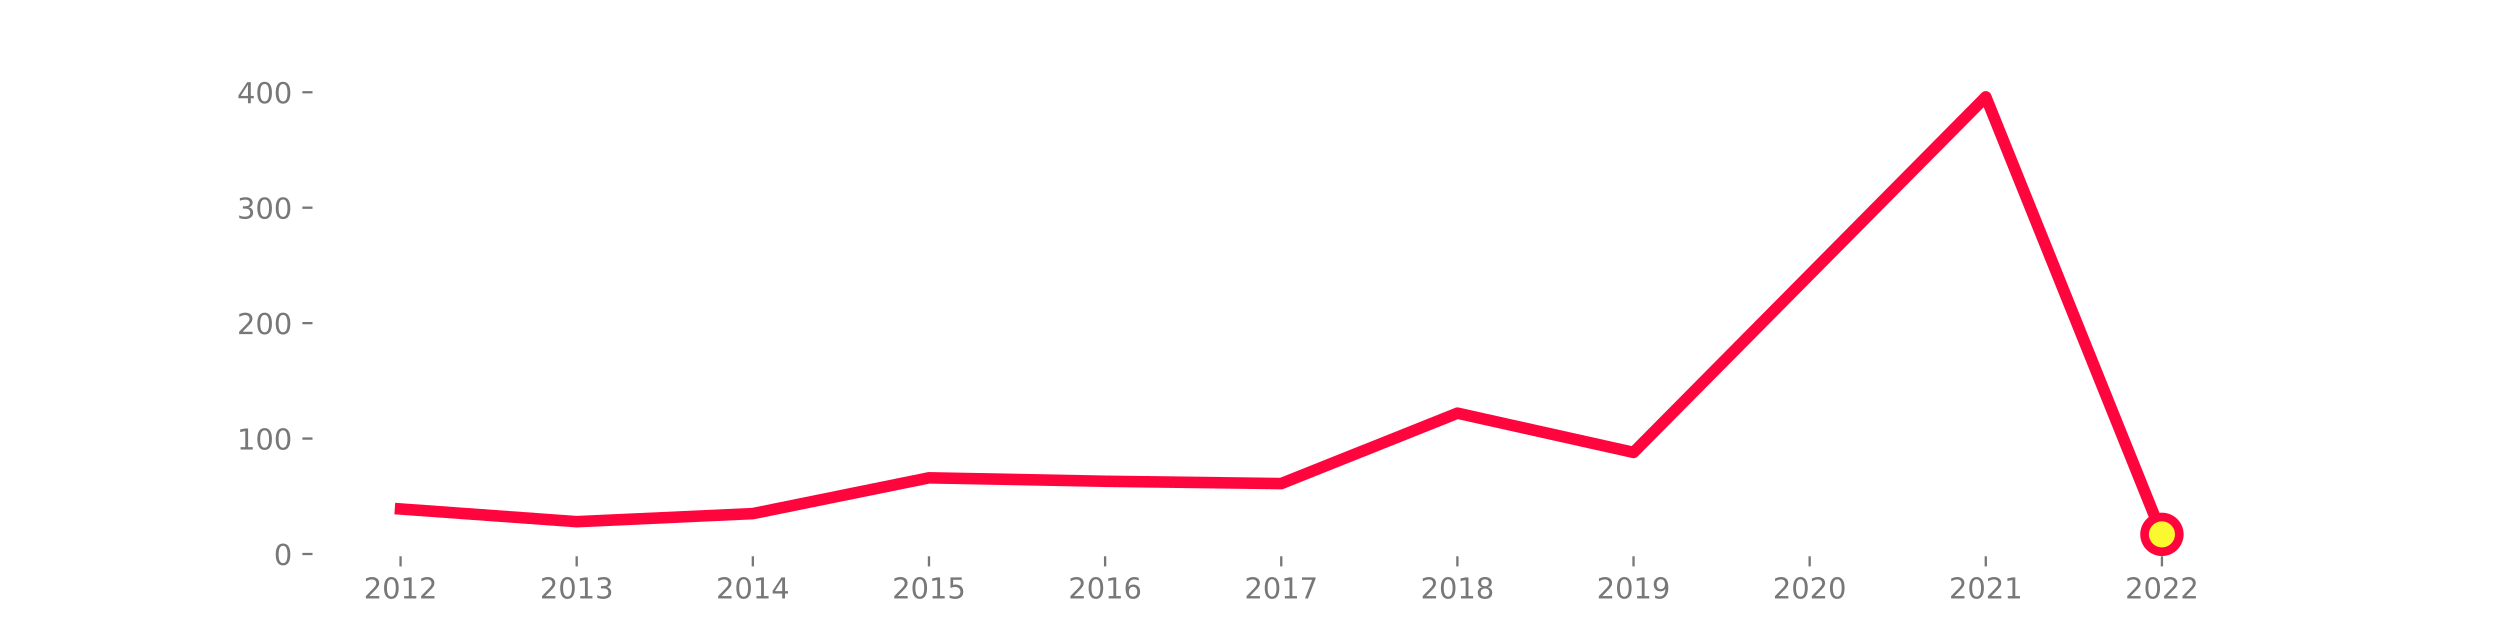
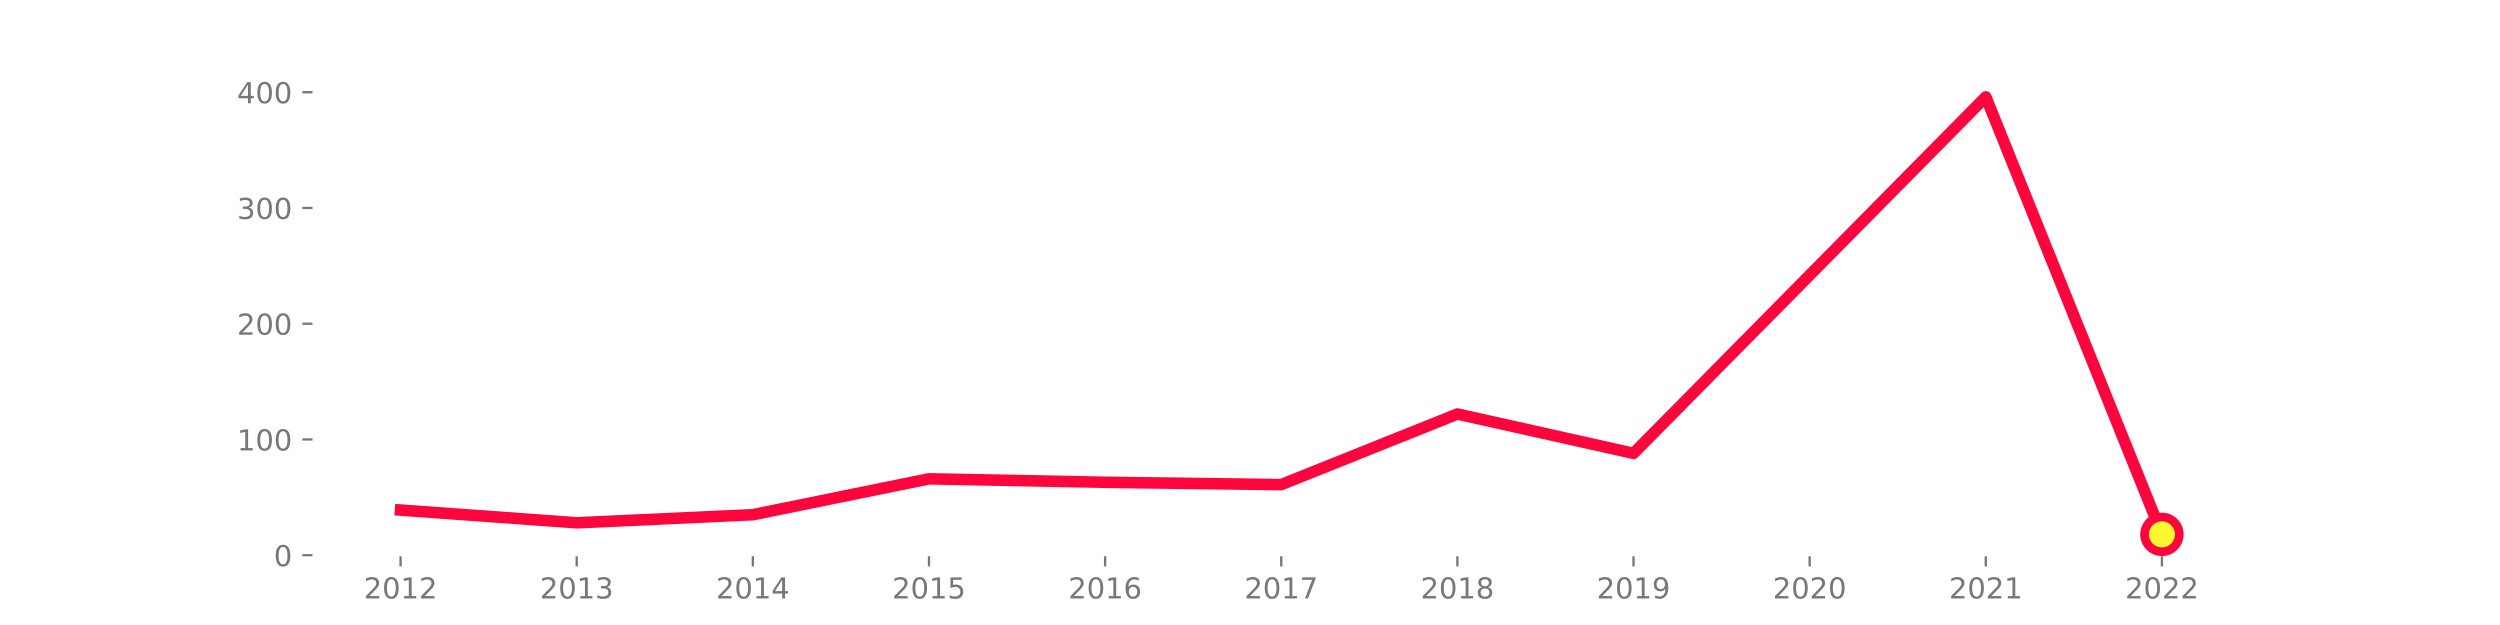
<svg xmlns="http://www.w3.org/2000/svg" xmlns:xlink="http://www.w3.org/1999/xlink" height="216pt" version="1.1" viewBox="0 0 864 216" width="864pt">
  <defs>
    <style type="text/css">*{stroke-linecap:butt;stroke-linejoin:round;}</style>
  </defs>
  <g id="figure_1">
    <g id="patch_1">
      <path d="M 0 216  L 864 216  L 864 0  L 0 0  z " style="fill:none;" />
    </g>
    <g id="axes_1">
      <g id="patch_2">
        <path d="M 108 192.24  L 777.6 192.24  L 777.6 25.92  L 108 25.92  z " style="fill:none;" />
      </g>
      <g id="matplotlib.axis_1">
        <g id="xtick_1">
          <g id="line2d_1">
            <defs>
              <path d="M 0 0  L 0 3.5  " id="m369d5d4faf" style="stroke:#777777;stroke-width:0.8;" />
            </defs>
            <g>
              <use style="fill:#777777;stroke:#777777;stroke-width:0.8;" x="138.436" xlink:href="#m369d5d4faf" y="192.24" />
            </g>
          </g>
          <g id="text_1">
            <g style="fill:#777777;" transform="translate(125.7114 206.8384)scale(0.1 -0.1)">
              <defs>
                <path d="M 19.188 8.297  L 53.609 8.297  L 53.609 0  L 7.328 0  L 7.328 8.297  Q 12.938 14.109 22.625 23.891  Q 32.328 33.688 34.812 36.531  Q 39.547 41.844 41.422 45.531  Q 43.312 49.219 43.312 52.781  Q 43.312 58.594 39.234 62.25  Q 35.156 65.922 28.609 65.922  Q 23.969 65.922 18.812 64.312  Q 13.672 62.703 7.812 59.422  L 7.812 69.391  Q 13.766 71.781 18.938 73  Q 24.125 74.219 28.422 74.219  Q 39.75 74.219 46.484 68.547  Q 53.219 62.891 53.219 53.422  Q 53.219 48.922 51.531 44.891  Q 49.859 40.875 45.406 35.406  Q 44.188 33.984 37.641 27.219  Q 31.109 20.453 19.188 8.297  z " id="DejaVuSans-50" />
                <path d="M 31.781 66.406  Q 24.172 66.406 20.328 58.906  Q 16.5 51.422 16.5 36.375  Q 16.5 21.391 20.328 13.891  Q 24.172 6.391 31.781 6.391  Q 39.453 6.391 43.281 13.891  Q 47.125 21.391 47.125 36.375  Q 47.125 51.422 43.281 58.906  Q 39.453 66.406 31.781 66.406  z M 31.781 74.219  Q 44.047 74.219 50.516 64.516  Q 56.984 54.828 56.984 36.375  Q 56.984 17.969 50.516 8.266  Q 44.047 -1.422 31.781 -1.422  Q 19.531 -1.422 13.062 8.266  Q 6.594 17.969 6.594 36.375  Q 6.594 54.828 13.062 64.516  Q 19.531 74.219 31.781 74.219  z " id="DejaVuSans-48" />
                <path d="M 12.406 8.297  L 28.516 8.297  L 28.516 63.922  L 10.984 60.406  L 10.984 69.391  L 28.422 72.906  L 38.281 72.906  L 38.281 8.297  L 54.391 8.297  L 54.391 0  L 12.406 0  z " id="DejaVuSans-49" />
              </defs>
              <use xlink:href="#DejaVuSans-50" />
              <use x="63.623" xlink:href="#DejaVuSans-48" />
              <use x="127.246" xlink:href="#DejaVuSans-49" />
              <use x="190.869" xlink:href="#DejaVuSans-50" />
            </g>
          </g>
        </g>
        <g id="xtick_2">
          <g id="line2d_2">
            <g>
              <use style="fill:#777777;stroke:#777777;stroke-width:0.8;" x="199.309" xlink:href="#m369d5d4faf" y="192.24" />
            </g>
          </g>
          <g id="text_2">
            <g style="fill:#777777;" transform="translate(186.5841 206.8384)scale(0.1 -0.1)">
              <defs>
                <path d="M 40.578 39.312  Q 47.656 37.797 51.625 33  Q 55.609 28.219 55.609 21.188  Q 55.609 10.406 48.188 4.484  Q 40.766 -1.422 27.094 -1.422  Q 22.516 -1.422 17.656 -0.516  Q 12.797 0.391 7.625 2.203  L 7.625 11.719  Q 11.719 9.328 16.594 8.109  Q 21.484 6.891 26.812 6.891  Q 36.078 6.891 40.938 10.547  Q 45.797 14.203 45.797 21.188  Q 45.797 27.641 41.281 31.266  Q 36.766 34.906 28.719 34.906  L 20.219 34.906  L 20.219 43.016  L 29.109 43.016  Q 36.375 43.016 40.234 45.922  Q 44.094 48.828 44.094 54.297  Q 44.094 59.906 40.109 62.906  Q 36.141 65.922 28.719 65.922  Q 24.656 65.922 20.016 65.031  Q 15.375 64.156 9.812 62.312  L 9.812 71.094  Q 15.438 72.656 20.344 73.438  Q 25.25 74.219 29.594 74.219  Q 40.828 74.219 47.359 69.109  Q 53.906 64.016 53.906 55.328  Q 53.906 49.266 50.438 45.094  Q 46.969 40.922 40.578 39.312  z " id="DejaVuSans-51" />
              </defs>
              <use xlink:href="#DejaVuSans-50" />
              <use x="63.623" xlink:href="#DejaVuSans-48" />
              <use x="127.246" xlink:href="#DejaVuSans-49" />
              <use x="190.869" xlink:href="#DejaVuSans-51" />
            </g>
          </g>
        </g>
        <g id="xtick_3">
          <g id="line2d_3">
            <g>
              <use style="fill:#777777;stroke:#777777;stroke-width:0.8;" x="260.182" xlink:href="#m369d5d4faf" y="192.24" />
            </g>
          </g>
          <g id="text_3">
            <g style="fill:#777777;" transform="translate(247.4568 206.8384)scale(0.1 -0.1)">
              <defs>
                <path d="M 37.797 64.312  L 12.891 25.391  L 37.797 25.391  z M 35.203 72.906  L 47.609 72.906  L 47.609 25.391  L 58.016 25.391  L 58.016 17.188  L 47.609 17.188  L 47.609 0  L 37.797 0  L 37.797 17.188  L 4.891 17.188  L 4.891 26.703  z " id="DejaVuSans-52" />
              </defs>
              <use xlink:href="#DejaVuSans-50" />
              <use x="63.623" xlink:href="#DejaVuSans-48" />
              <use x="127.246" xlink:href="#DejaVuSans-49" />
              <use x="190.869" xlink:href="#DejaVuSans-52" />
            </g>
          </g>
        </g>
        <g id="xtick_4">
          <g id="line2d_4">
            <g>
              <use style="fill:#777777;stroke:#777777;stroke-width:0.8;" x="321.055" xlink:href="#m369d5d4faf" y="192.24" />
            </g>
          </g>
          <g id="text_4">
            <g style="fill:#777777;" transform="translate(308.3295 206.8384)scale(0.1 -0.1)">
              <defs>
                <path d="M 10.797 72.906  L 49.516 72.906  L 49.516 64.594  L 19.828 64.594  L 19.828 46.734  Q 21.969 47.469 24.109 47.828  Q 26.266 48.188 28.422 48.188  Q 40.625 48.188 47.75 41.5  Q 54.891 34.812 54.891 23.391  Q 54.891 11.625 47.562 5.094  Q 40.234 -1.422 26.906 -1.422  Q 22.312 -1.422 17.547 -0.641  Q 12.797 0.141 7.719 1.703  L 7.719 11.625  Q 12.109 9.234 16.797 8.062  Q 21.484 6.891 26.703 6.891  Q 35.156 6.891 40.078 11.328  Q 45.016 15.766 45.016 23.391  Q 45.016 31 40.078 35.438  Q 35.156 39.891 26.703 39.891  Q 22.75 39.891 18.812 39.016  Q 14.891 38.141 10.797 36.281  z " id="DejaVuSans-53" />
              </defs>
              <use xlink:href="#DejaVuSans-50" />
              <use x="63.623" xlink:href="#DejaVuSans-48" />
              <use x="127.246" xlink:href="#DejaVuSans-49" />
              <use x="190.869" xlink:href="#DejaVuSans-53" />
            </g>
          </g>
        </g>
        <g id="xtick_5">
          <g id="line2d_5">
            <g>
              <use style="fill:#777777;stroke:#777777;stroke-width:0.8;" x="381.927" xlink:href="#m369d5d4faf" y="192.24" />
            </g>
          </g>
          <g id="text_5">
            <g style="fill:#777777;" transform="translate(369.2023 206.8384)scale(0.1 -0.1)">
              <defs>
                <path d="M 33.016 40.375  Q 26.375 40.375 22.484 35.828  Q 18.609 31.297 18.609 23.391  Q 18.609 15.531 22.484 10.953  Q 26.375 6.391 33.016 6.391  Q 39.656 6.391 43.531 10.953  Q 47.406 15.531 47.406 23.391  Q 47.406 31.297 43.531 35.828  Q 39.656 40.375 33.016 40.375  z M 52.594 71.297  L 52.594 62.312  Q 48.875 64.062 45.094 64.984  Q 41.312 65.922 37.594 65.922  Q 27.828 65.922 22.672 59.328  Q 17.531 52.734 16.797 39.406  Q 19.672 43.656 24.016 45.922  Q 28.375 48.188 33.594 48.188  Q 44.578 48.188 50.953 41.516  Q 57.328 34.859 57.328 23.391  Q 57.328 12.156 50.688 5.359  Q 44.047 -1.422 33.016 -1.422  Q 20.359 -1.422 13.672 8.266  Q 6.984 17.969 6.984 36.375  Q 6.984 53.656 15.188 63.938  Q 23.391 74.219 37.203 74.219  Q 40.922 74.219 44.703 73.484  Q 48.484 72.75 52.594 71.297  z " id="DejaVuSans-54" />
              </defs>
              <use xlink:href="#DejaVuSans-50" />
              <use x="63.623" xlink:href="#DejaVuSans-48" />
              <use x="127.246" xlink:href="#DejaVuSans-49" />
              <use x="190.869" xlink:href="#DejaVuSans-54" />
            </g>
          </g>
        </g>
        <g id="xtick_6">
          <g id="line2d_6">
            <g>
              <use style="fill:#777777;stroke:#777777;stroke-width:0.8;" x="442.8" xlink:href="#m369d5d4faf" y="192.24" />
            </g>
          </g>
          <g id="text_6">
            <g style="fill:#777777;" transform="translate(430.075 206.8384)scale(0.1 -0.1)">
              <defs>
                <path d="M 8.203 72.906  L 55.078 72.906  L 55.078 68.703  L 28.609 0  L 18.312 0  L 43.219 64.594  L 8.203 64.594  z " id="DejaVuSans-55" />
              </defs>
              <use xlink:href="#DejaVuSans-50" />
              <use x="63.623" xlink:href="#DejaVuSans-48" />
              <use x="127.246" xlink:href="#DejaVuSans-49" />
              <use x="190.869" xlink:href="#DejaVuSans-55" />
            </g>
          </g>
        </g>
        <g id="xtick_7">
          <g id="line2d_7">
            <g>
              <use style="fill:#777777;stroke:#777777;stroke-width:0.8;" x="503.673" xlink:href="#m369d5d4faf" y="192.24" />
            </g>
          </g>
          <g id="text_7">
            <g style="fill:#777777;" transform="translate(490.9477 206.8384)scale(0.1 -0.1)">
              <defs>
                <path d="M 31.781 34.625  Q 24.75 34.625 20.719 30.859  Q 16.703 27.094 16.703 20.516  Q 16.703 13.922 20.719 10.156  Q 24.75 6.391 31.781 6.391  Q 38.812 6.391 42.859 10.172  Q 46.922 13.969 46.922 20.516  Q 46.922 27.094 42.891 30.859  Q 38.875 34.625 31.781 34.625  z M 21.922 38.812  Q 15.578 40.375 12.031 44.719  Q 8.5 49.078 8.5 55.328  Q 8.5 64.062 14.719 69.141  Q 20.953 74.219 31.781 74.219  Q 42.672 74.219 48.875 69.141  Q 55.078 64.062 55.078 55.328  Q 55.078 49.078 51.531 44.719  Q 48 40.375 41.703 38.812  Q 48.828 37.156 52.797 32.312  Q 56.781 27.484 56.781 20.516  Q 56.781 9.906 50.312 4.234  Q 43.844 -1.422 31.781 -1.422  Q 19.734 -1.422 13.25 4.234  Q 6.781 9.906 6.781 20.516  Q 6.781 27.484 10.781 32.312  Q 14.797 37.156 21.922 38.812  z M 18.312 54.391  Q 18.312 48.734 21.844 45.562  Q 25.391 42.391 31.781 42.391  Q 38.141 42.391 41.719 45.562  Q 45.312 48.734 45.312 54.391  Q 45.312 60.062 41.719 63.234  Q 38.141 66.406 31.781 66.406  Q 25.391 66.406 21.844 63.234  Q 18.312 60.062 18.312 54.391  z " id="DejaVuSans-56" />
              </defs>
              <use xlink:href="#DejaVuSans-50" />
              <use x="63.623" xlink:href="#DejaVuSans-48" />
              <use x="127.246" xlink:href="#DejaVuSans-49" />
              <use x="190.869" xlink:href="#DejaVuSans-56" />
            </g>
          </g>
        </g>
        <g id="xtick_8">
          <g id="line2d_8">
            <g>
              <use style="fill:#777777;stroke:#777777;stroke-width:0.8;" x="564.545" xlink:href="#m369d5d4faf" y="192.24" />
            </g>
          </g>
          <g id="text_8">
            <g style="fill:#777777;" transform="translate(551.8205 206.8384)scale(0.1 -0.1)">
              <defs>
                <path d="M 10.984 1.516  L 10.984 10.5  Q 14.703 8.734 18.5 7.812  Q 22.312 6.891 25.984 6.891  Q 35.75 6.891 40.891 13.453  Q 46.047 20.016 46.781 33.406  Q 43.953 29.203 39.594 26.953  Q 35.25 24.703 29.984 24.703  Q 19.047 24.703 12.672 31.312  Q 6.297 37.938 6.297 49.422  Q 6.297 60.641 12.938 67.422  Q 19.578 74.219 30.609 74.219  Q 43.266 74.219 49.922 64.516  Q 56.594 54.828 56.594 36.375  Q 56.594 19.141 48.406 8.859  Q 40.234 -1.422 26.422 -1.422  Q 22.703 -1.422 18.891 -0.688  Q 15.094 0.047 10.984 1.516  z M 30.609 32.422  Q 37.25 32.422 41.125 36.953  Q 45.016 41.5 45.016 49.422  Q 45.016 57.281 41.125 61.844  Q 37.25 66.406 30.609 66.406  Q 23.969 66.406 20.094 61.844  Q 16.219 57.281 16.219 49.422  Q 16.219 41.5 20.094 36.953  Q 23.969 32.422 30.609 32.422  z " id="DejaVuSans-57" />
              </defs>
              <use xlink:href="#DejaVuSans-50" />
              <use x="63.623" xlink:href="#DejaVuSans-48" />
              <use x="127.246" xlink:href="#DejaVuSans-49" />
              <use x="190.869" xlink:href="#DejaVuSans-57" />
            </g>
          </g>
        </g>
        <g id="xtick_9">
          <g id="line2d_9">
            <g>
              <use style="fill:#777777;stroke:#777777;stroke-width:0.8;" x="625.418" xlink:href="#m369d5d4faf" y="192.24" />
            </g>
          </g>
          <g id="text_9">
            <g style="fill:#777777;" transform="translate(612.6932 206.8384)scale(0.1 -0.1)">
              <use xlink:href="#DejaVuSans-50" />
              <use x="63.623" xlink:href="#DejaVuSans-48" />
              <use x="127.246" xlink:href="#DejaVuSans-50" />
              <use x="190.869" xlink:href="#DejaVuSans-48" />
            </g>
          </g>
        </g>
        <g id="xtick_10">
          <g id="line2d_10">
            <g>
              <use style="fill:#777777;stroke:#777777;stroke-width:0.8;" x="686.291" xlink:href="#m369d5d4faf" y="192.24" />
            </g>
          </g>
          <g id="text_10">
            <g style="fill:#777777;" transform="translate(673.5659 206.8384)scale(0.1 -0.1)">
              <use xlink:href="#DejaVuSans-50" />
              <use x="63.623" xlink:href="#DejaVuSans-48" />
              <use x="127.246" xlink:href="#DejaVuSans-50" />
              <use x="190.869" xlink:href="#DejaVuSans-49" />
            </g>
          </g>
        </g>
        <g id="xtick_11">
          <g id="line2d_11">
            <g>
              <use style="fill:#777777;stroke:#777777;stroke-width:0.8;" x="747.164" xlink:href="#m369d5d4faf" y="192.24" />
            </g>
          </g>
          <g id="text_11">
            <g style="fill:#777777;" transform="translate(734.4386 206.8384)scale(0.1 -0.1)">
              <use xlink:href="#DejaVuSans-50" />
              <use x="63.623" xlink:href="#DejaVuSans-48" />
              <use x="127.246" xlink:href="#DejaVuSans-50" />
              <use x="190.869" xlink:href="#DejaVuSans-50" />
            </g>
          </g>
        </g>
      </g>
      <g id="matplotlib.axis_2">
        <g id="ytick_1">
          <g id="line2d_12">
            <defs>
              <path d="M 0 0  L -3.5 0  " id="m733c687d9e" style="stroke:#777777;stroke-width:0.8;" />
            </defs>
            <g>
-               <use style="fill:#777777;stroke:#777777;stroke-width:0.8;" x="108" xlink:href="#m733c687d9e" y="191.462" />
+               <use style="fill:#777777;stroke:#777777;stroke-width:0.8;" x="108" xlink:href="#m733c687d9e" y="191.88" />
            </g>
          </g>
          <g id="text_12">
-             <g style="fill:#777777;" transform="translate(94.6375 195.2613)scale(0.1 -0.1)">
+             <g style="fill:#777777;" transform="translate(94.6375 195.6792)scale(0.1 -0.1)">
              <use xlink:href="#DejaVuSans-48" />
            </g>
          </g>
        </g>
        <g id="ytick_2">
          <g id="line2d_13">
            <g>
-               <use style="fill:#777777;stroke:#777777;stroke-width:0.8;" x="108" xlink:href="#m733c687d9e" y="151.568" />
+               <use style="fill:#777777;stroke:#777777;stroke-width:0.8;" x="108" xlink:href="#m733c687d9e" y="151.88" />
            </g>
          </g>
          <g id="text_13">
-             <g style="fill:#777777;" transform="translate(81.9125 155.3668)scale(0.1 -0.1)">
+             <g style="fill:#777777;" transform="translate(81.9125 155.6792)scale(0.1 -0.1)">
              <use xlink:href="#DejaVuSans-49" />
              <use x="63.623" xlink:href="#DejaVuSans-48" />
              <use x="127.246" xlink:href="#DejaVuSans-48" />
            </g>
          </g>
        </g>
        <g id="ytick_3">
          <g id="line2d_14">
            <g>
-               <use style="fill:#777777;stroke:#777777;stroke-width:0.8;" x="108" xlink:href="#m733c687d9e" y="111.673" />
+               <use style="fill:#777777;stroke:#777777;stroke-width:0.8;" x="108" xlink:href="#m733c687d9e" y="111.88" />
            </g>
          </g>
          <g id="text_14">
-             <g style="fill:#777777;" transform="translate(81.9125 115.4724)scale(0.1 -0.1)">
+             <g style="fill:#777777;" transform="translate(81.9125 115.6792)scale(0.1 -0.1)">
              <use xlink:href="#DejaVuSans-50" />
              <use x="63.623" xlink:href="#DejaVuSans-48" />
              <use x="127.246" xlink:href="#DejaVuSans-48" />
            </g>
          </g>
        </g>
        <g id="ytick_4">
          <g id="line2d_15">
            <g>
-               <use style="fill:#777777;stroke:#777777;stroke-width:0.8;" x="108" xlink:href="#m733c687d9e" y="71.779" />
+               <use style="fill:#777777;stroke:#777777;stroke-width:0.8;" x="108" xlink:href="#m733c687d9e" y="71.88" />
            </g>
          </g>
          <g id="text_15">
-             <g style="fill:#777777;" transform="translate(81.9125 75.5779)scale(0.1 -0.1)">
+             <g style="fill:#777777;" transform="translate(81.9125 75.67922)scale(0.1 -0.1)">
              <use xlink:href="#DejaVuSans-51" />
              <use x="63.623" xlink:href="#DejaVuSans-48" />
              <use x="127.246" xlink:href="#DejaVuSans-48" />
            </g>
          </g>
        </g>
        <g id="ytick_5">
          <g id="line2d_16">
            <g>
-               <use style="fill:#777777;stroke:#777777;stroke-width:0.8;" x="108" xlink:href="#m733c687d9e" y="31.884" />
+               <use style="fill:#777777;stroke:#777777;stroke-width:0.8;" x="108" xlink:href="#m733c687d9e" y="31.88" />
            </g>
          </g>
          <g id="text_16">
-             <g style="fill:#777777;" transform="translate(81.9125 35.68344)scale(0.1 -0.1)">
+             <g style="fill:#777777;" transform="translate(81.9125 35.67922)scale(0.1 -0.1)">
              <use xlink:href="#DejaVuSans-52" />
              <use x="63.623" xlink:href="#DejaVuSans-48" />
              <use x="127.246" xlink:href="#DejaVuSans-48" />
            </g>
          </g>
        </g>
      </g>
      <g id="line2d_17">
-         <path clip-path="url(#p371792d809)" d="M 138.436 175.903  L 199.309 180.292  L 260.182 177.499  L 321.055 165.132  L 381.927 166.329  L 442.8 167.126  L 503.673 142.791  L 564.545 156.355  L 625.418 94.917  L 686.291 33.48  L 747.164 184.68  " style="fill:none;stroke:#ff053e;stroke-linecap:square;stroke-width:4;" />
+         <path clip-path="url(#p371792d809)" d="M 138.436 176.28  L 199.309 180.68  L 260.182 177.88  L 321.055 165.48  L 381.927 166.68  L 442.8 167.48  L 503.673 143.08  L 564.545 156.68  L 625.418 95.08  L 686.291 33.48  L 747.164 184.68  " style="fill:none;stroke:#ff053e;stroke-linecap:square;stroke-width:4;" />
      </g>
      <g id="line2d_18">
        <path clip-path="url(#p371792d809)" d="M 747.164 184.68  " style="fill:none;stroke:#ff053e;stroke-linecap:square;stroke-width:4;" />
        <defs>
          <path d="M 0 6  C 1.591 6 3.117 5.368 4.243 4.243  C 5.368 3.117 6 1.591 6 0  C 6 -1.591 5.368 -3.117 4.243 -4.243  C 3.117 -5.368 1.591 -6 0 -6  C -1.591 -6 -3.117 -5.368 -4.243 -4.243  C -5.368 -3.117 -6 -1.591 -6 0  C -6 1.591 -5.368 3.117 -4.243 4.243  C -3.117 5.368 -1.591 6 0 6  z " id="m761ea37a20" style="stroke:#ff053e;stroke-width:3;" />
        </defs>
        <g clip-path="url(#p371792d809)">
          <use style="fill:#faf82e;stroke:#ff053e;stroke-width:3;" x="747.164" xlink:href="#m761ea37a20" y="184.68" />
        </g>
      </g>
    </g>
  </g>
  <defs>
    <clipPath id="p371792d809">
      <rect height="166.32" width="669.6" x="108" y="25.92" />
    </clipPath>
  </defs>
</svg>
